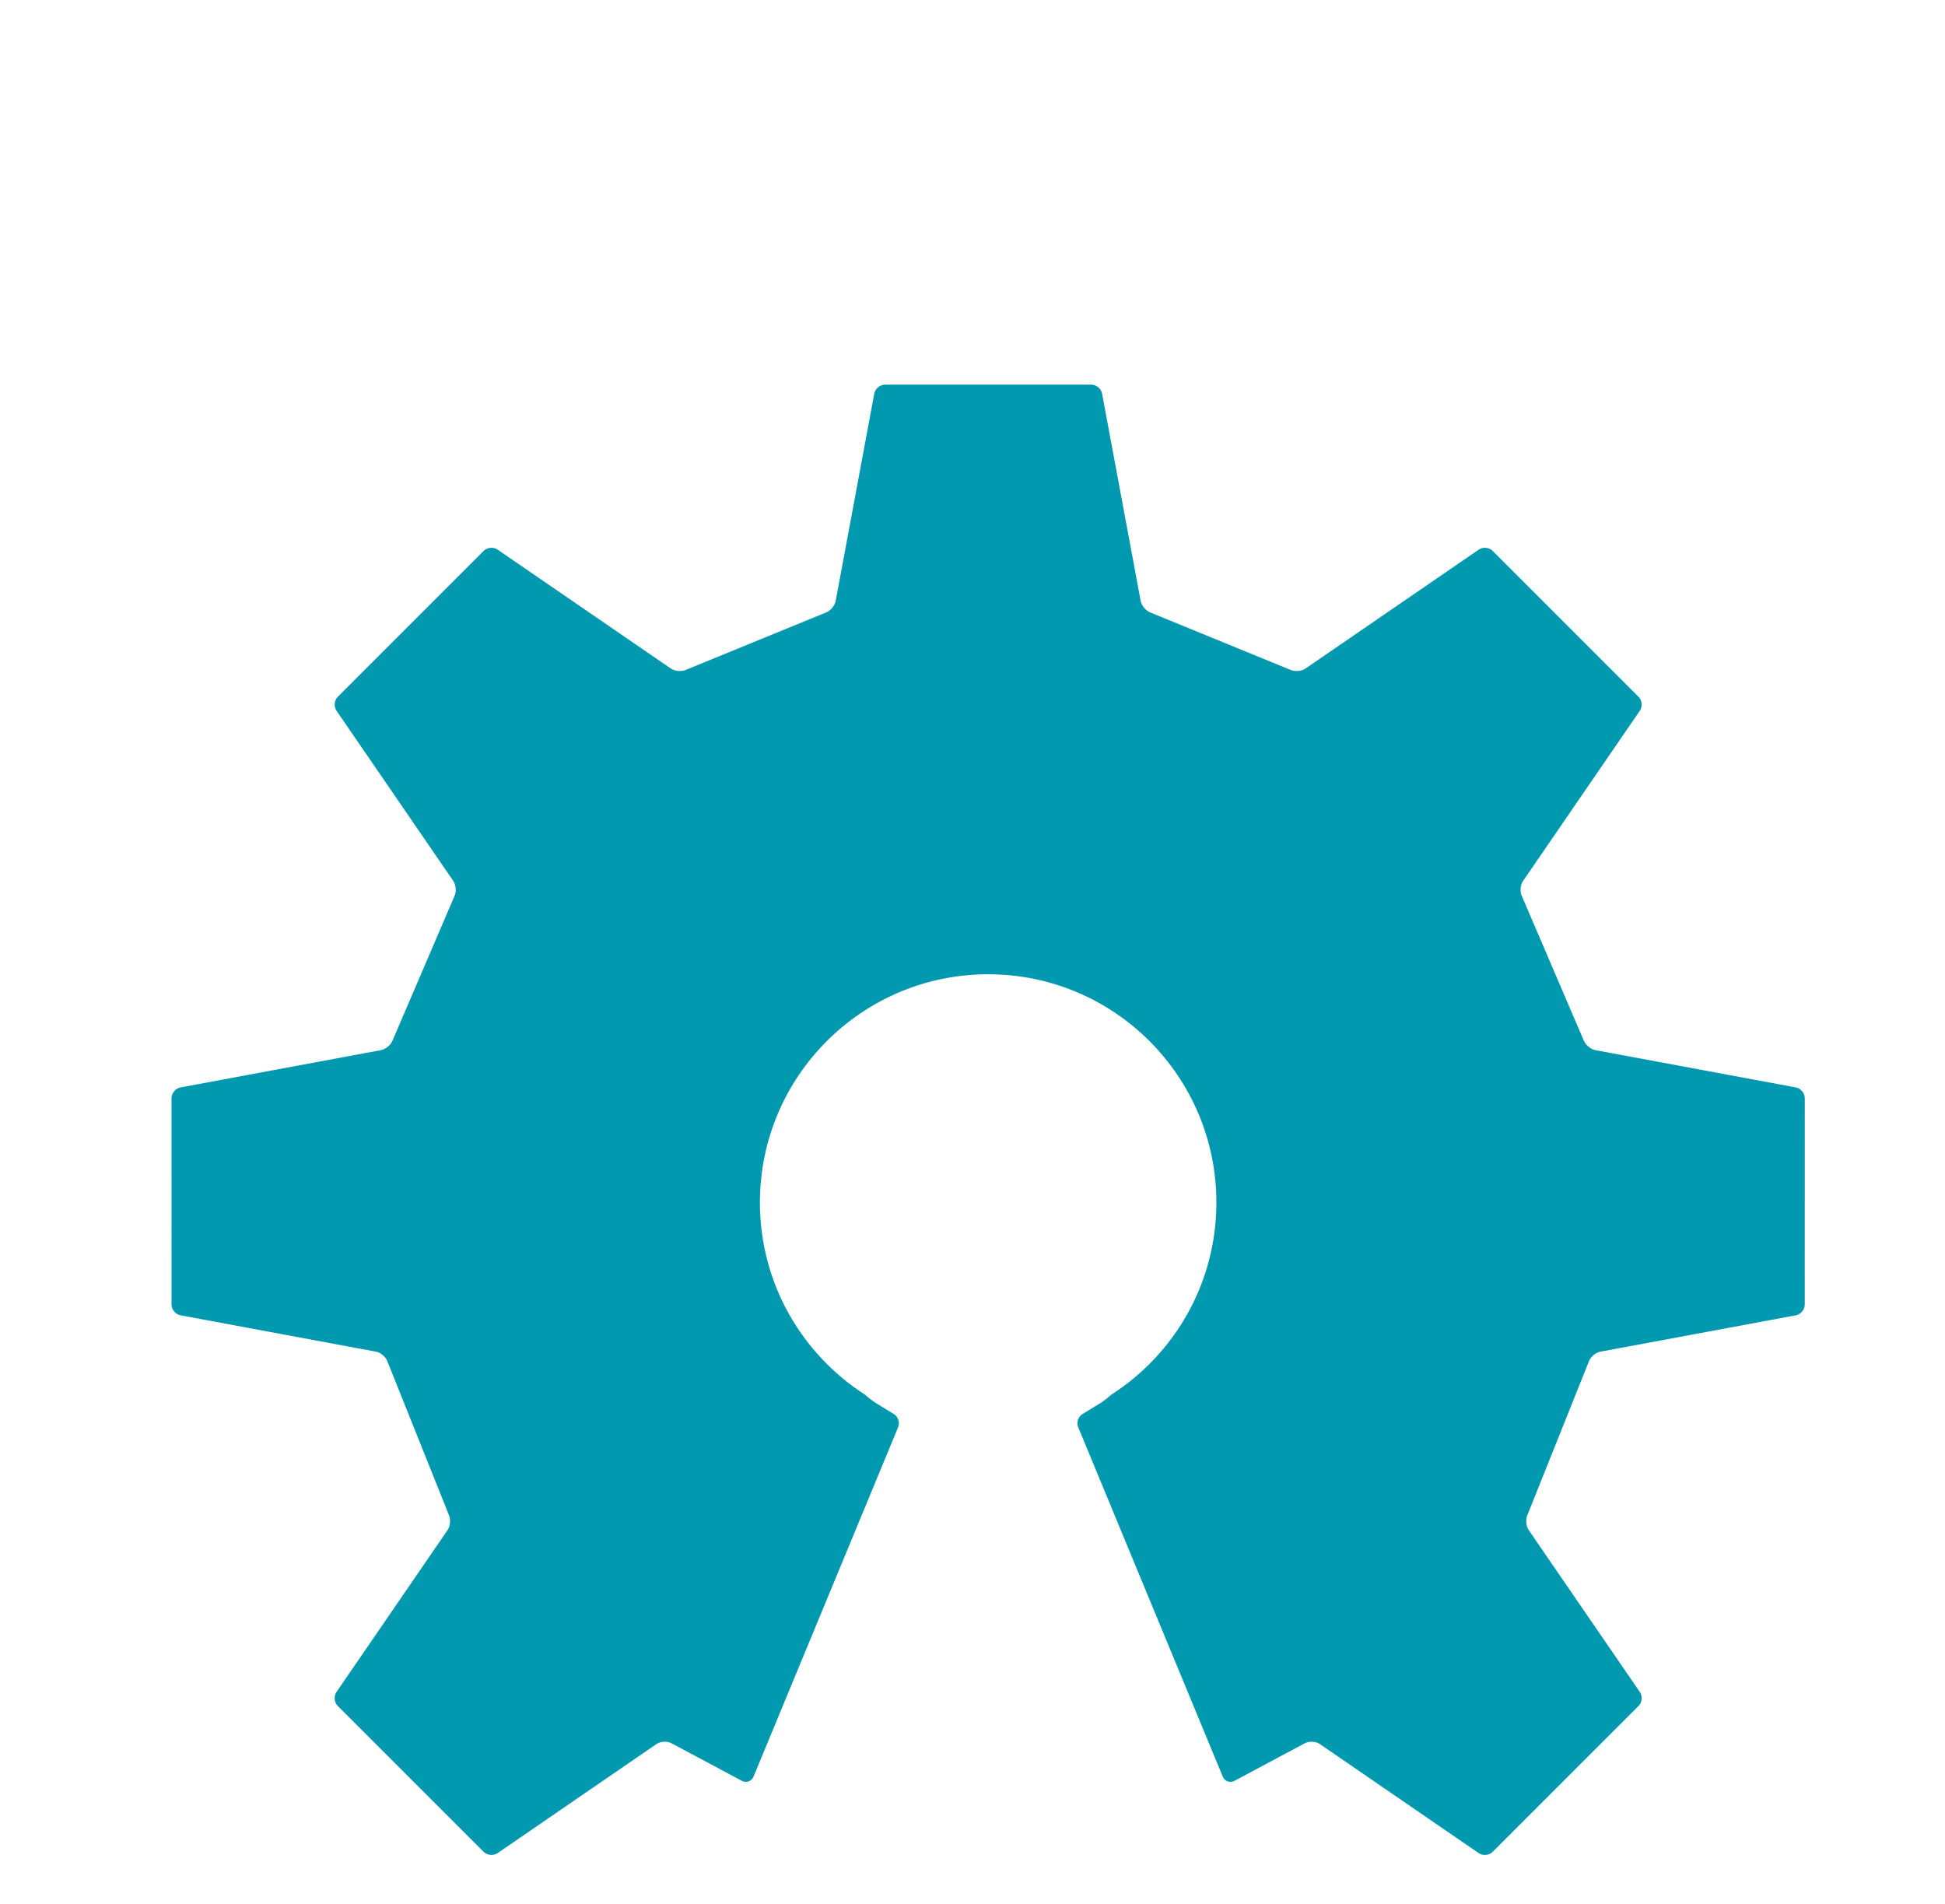
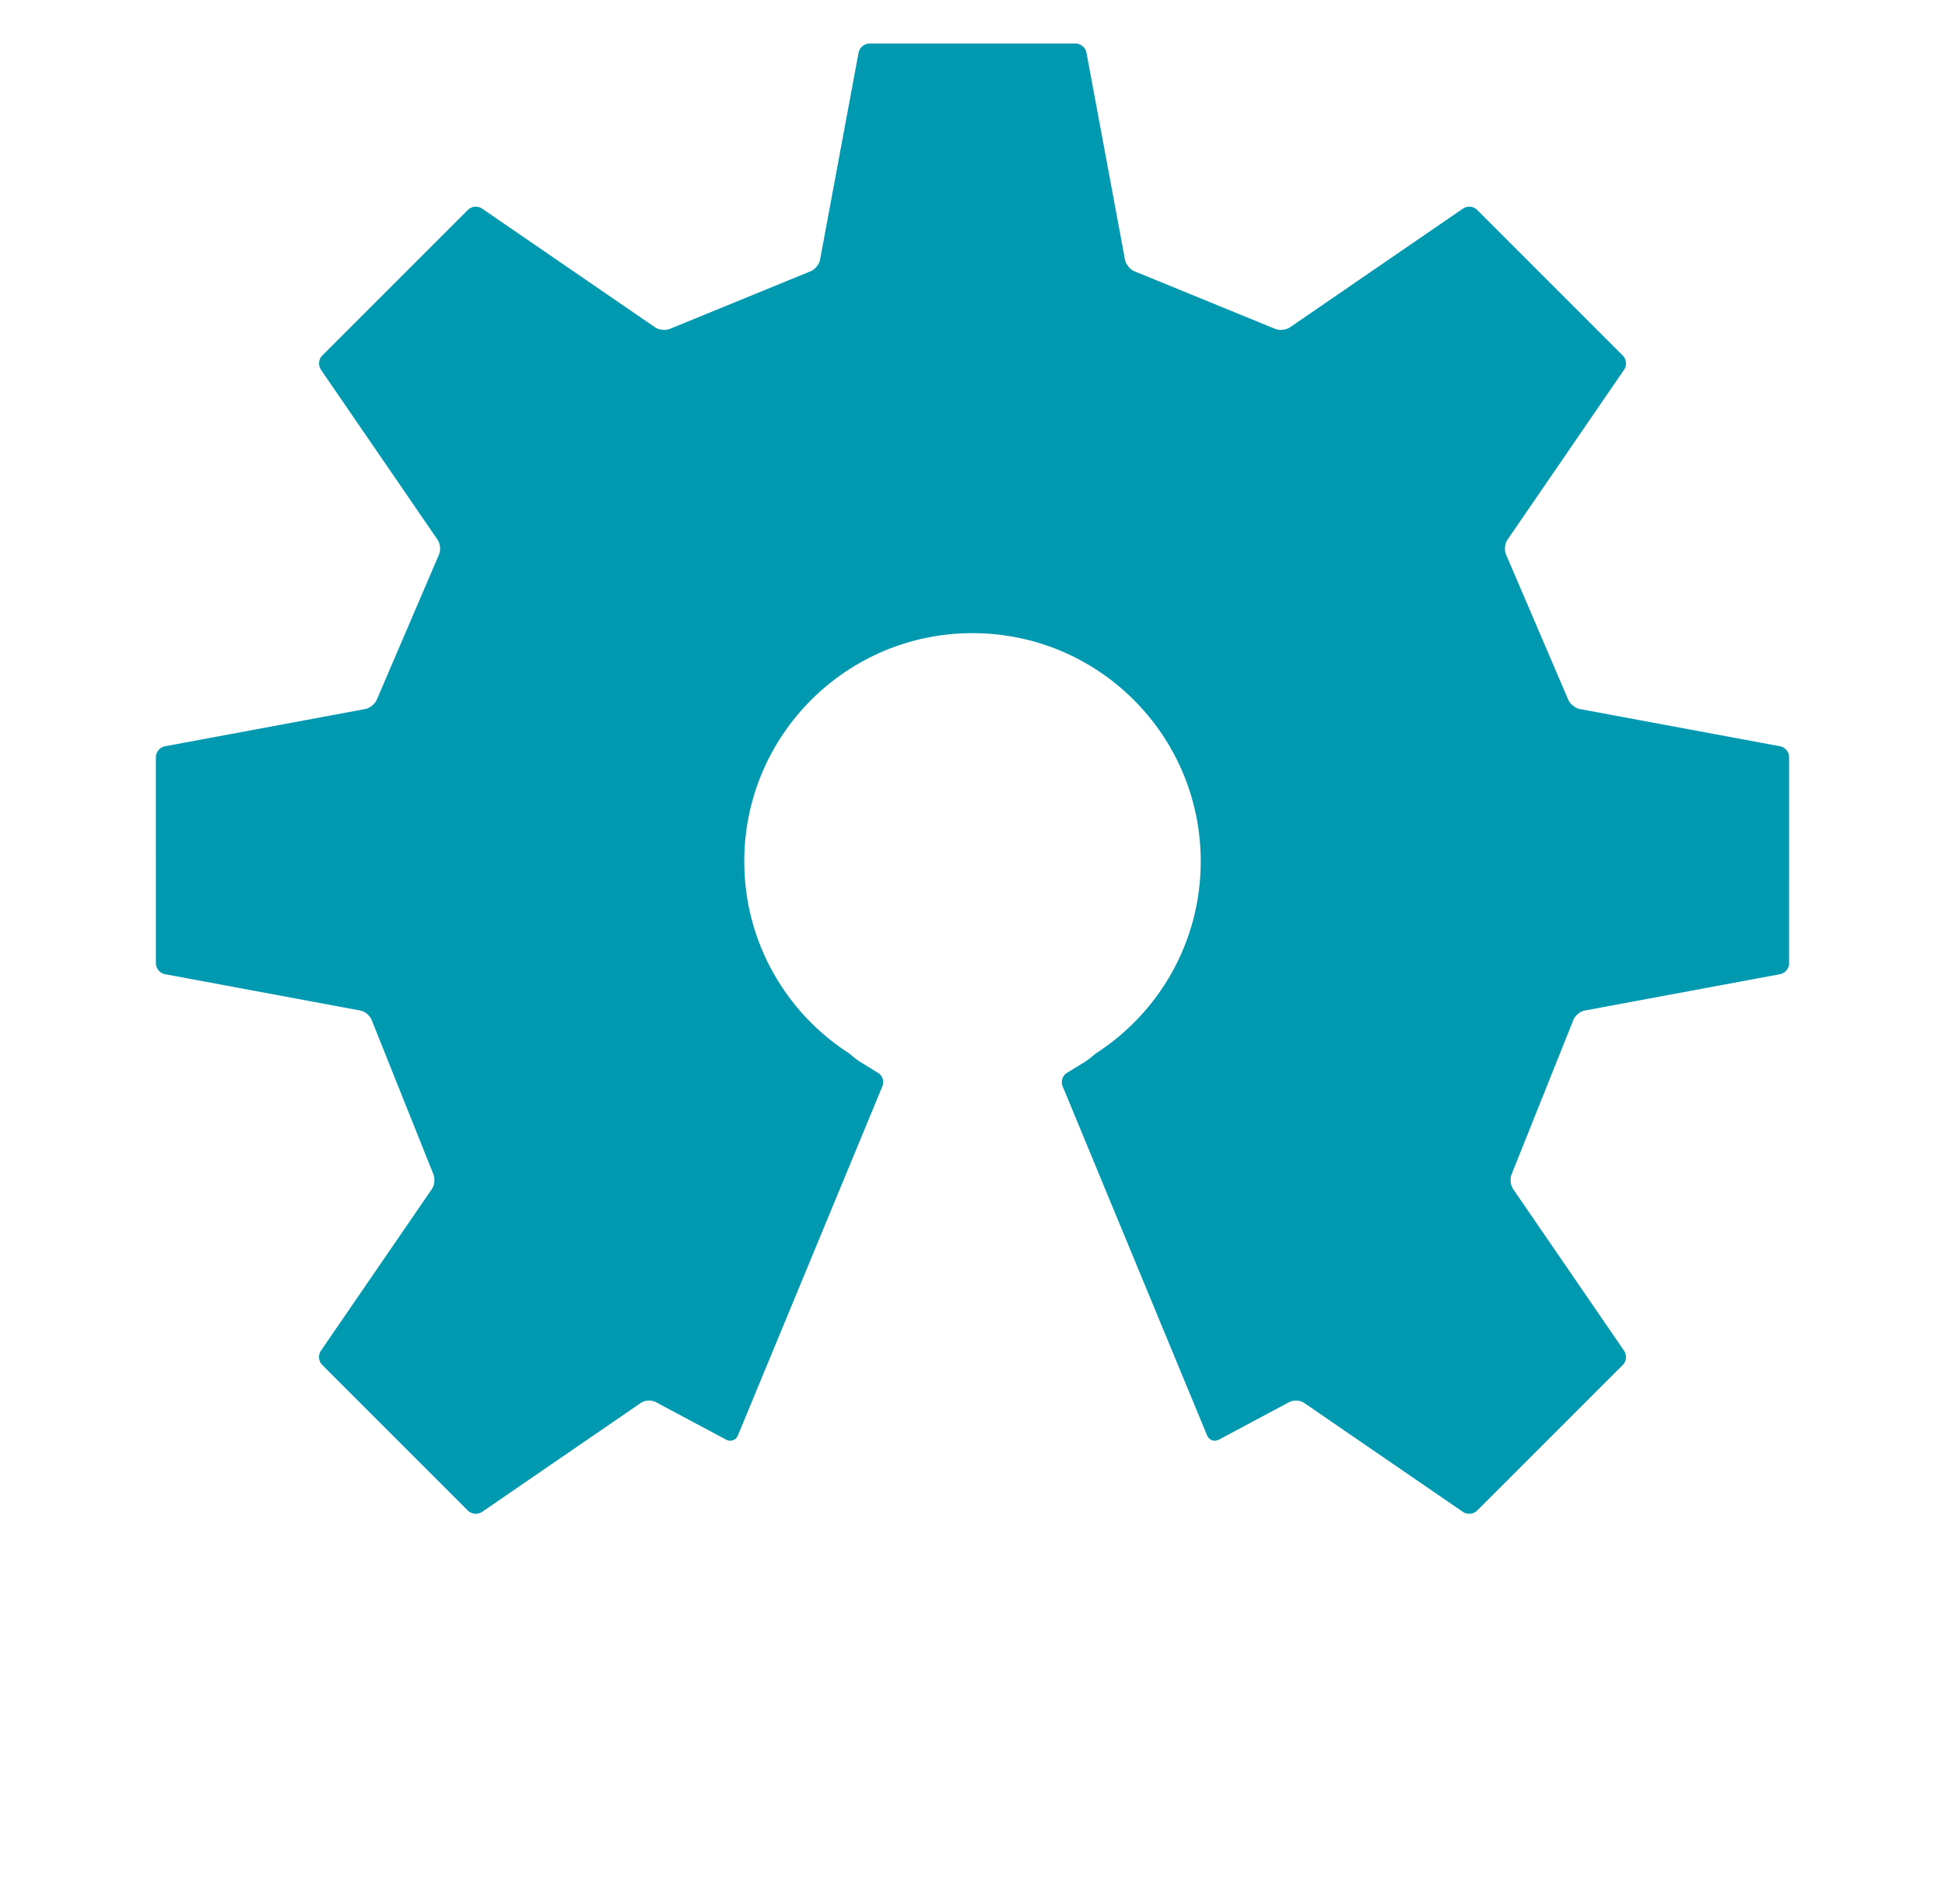
<svg xmlns="http://www.w3.org/2000/svg" version="1.2" id="Layer_1" x="0px" y="0px" viewBox="0 0 159.443 156.042" xml:space="preserve" width="100%" height="100%">
  <defs id="defs3067" />
-   <path d="m 147.222,89.133 -16.439,-3.057 c -0.4,-0.075 -0.838,-0.451 -0.973,-0.837 l -5.039,-11.756 c -0.188,-0.363 -0.152,-0.933 0.08,-1.271 l 9.578,-13.96 c 0.229,-0.336 0.184,-0.847 -0.105,-1.136 l -11.963,-11.963 c -0.289,-0.289 -0.799,-0.336 -1.135,-0.105 l -14.205,9.748 c -0.336,0.231 -0.912,0.272 -1.277,0.092 l -11.396,-4.665 c -0.387,-0.128 -0.764,-0.561 -0.84,-0.962 l -3.165,-17.003 c -0.074,-0.401 -0.469,-0.729 -0.877,-0.729 h -16.92 c -0.407,0 -0.802,0.328 -0.876,0.729 l -3.164,17.003 c -0.076,0.401 -0.452,0.834 -0.84,0.962 l -11.397,4.665 c -0.366,0.18 -0.942,0.139 -1.277,-0.092 l -14.204,-9.748 c -0.337,-0.231 -0.848,-0.184 -1.136,0.105 l -11.964,11.963 c -0.288,0.289 -0.336,0.8 -0.105,1.136 l 9.579,13.96 c 0.23,0.338 0.266,0.908 0.079,1.271 l -5.04,11.756 c -0.134,0.386 -0.571,0.762 -0.973,0.837 l -16.438,3.057 c -0.402,0.076 -0.729,0.47 -0.729,0.878 l 0.001,16.919 c 0,0.408 0.328,0.805 0.729,0.878 l 16.035,2.984 c 0.401,0.073 0.83,0.454 0.952,0.843 l 5.006,12.505 c 0.179,0.367 0.137,0.941 -0.095,1.277 l -9.108,13.273 c -0.23,0.336 -0.183,0.848 0.105,1.137 l 11.965,11.963 c 0.288,0.287 0.799,0.334 1.136,0.105 l 13.038,-8.949 c 0.336,-0.23 0.899,-0.248 1.25,-0.043 l 5.75,3.07 c 0.364,0.186 0.789,0.029 0.945,-0.348 l 11.856,-28.647 c 0.157,-0.377 0,-0.858 -0.348,-1.071 l -1.439,-0.881 c -0.266,-0.162 -0.627,-0.441 -0.91,-0.697 -5.191,-3.324 -8.635,-9.139 -8.635,-15.761 0,-10.334 8.378,-18.711 18.711,-18.711 10.333,0 18.71,8.377 18.71,18.711 0,6.622 -3.443,12.437 -8.635,15.761 -0.281,0.256 -0.643,0.535 -0.908,0.697 l -1.439,0.881 c -0.346,0.213 -0.504,0.694 -0.348,1.071 l 11.855,28.648 c 0.156,0.377 0.58,0.533 0.945,0.348 l 5.75,-3.07 c 0.352,-0.205 0.914,-0.188 1.25,0.043 l 13.039,8.949 c 0.336,0.229 0.848,0.182 1.135,-0.105 l 11.965,-11.963 c 0.289,-0.289 0.336,-0.801 0.105,-1.137 l -9.109,-13.273 c -0.23,-0.336 -0.273,-0.91 -0.094,-1.277 l 5.006,-12.505 c 0.123,-0.389 0.549,-0.77 0.951,-0.843 l 16.035,-2.984 c 0.4,-0.073 0.729,-0.47 0.729,-0.878 l 0.002,-16.919 c 0.001,-0.409 -0.327,-0.803 -0.727,-0.879" id="path3029" style="fill:#0099b0" />
-   <flowRoot xml:space="preserve" id="flowRoot3075" style="font-size:40px;font-style:normal;font-weight:normal;line-height:125%;letter-spacing:0px;word-spacing:0px;fill:#0099b0;fill-opacity:1;stroke:none;font-family:Sans" transform="translate(-173.0664,-106.8143)">
+   <path d="m 145.939,61.172 -16.439,-3.057 c -0.4,-0.075 -0.838,-0.451 -0.973,-0.837 l -5.039,-11.756 c -0.188,-0.363 -0.152,-0.933 0.08,-1.271 l 9.578,-13.96 c 0.229,-0.336 0.184,-0.847 -0.105,-1.136 l -11.963,-11.963 c -0.289,-0.289 -0.799,-0.336 -1.135,-0.105 l -14.205,9.748 c -0.336,0.231 -0.912,0.272 -1.277,0.092 l -11.396,-4.665 c -0.387,-0.128 -0.764,-0.561 -0.84,-0.962 l -3.165,-17.003 c -0.074,-0.401 -0.469,-0.729 -0.877,-0.729 h -16.92 c -0.407,0 -0.802,0.328 -0.876,0.729 l -3.164,17.003 c -0.076,0.401 -0.452,0.834 -0.84,0.962 l -11.397,4.665 c -0.366,0.18 -0.942,0.139 -1.277,-0.092 l -14.204,-9.748 c -0.337,-0.231 -0.848,-0.184 -1.136,0.105 l -11.964,11.963 c -0.288,0.289 -0.336,0.8 -0.105,1.136 l 9.579,13.96 c 0.23,0.338 0.266,0.908 0.079,1.271 l -5.04,11.756 c -0.134,0.386 -0.571,0.762 -0.973,0.837 l -16.438,3.057 c -0.402,0.076 -0.729,0.47 -0.729,0.878 l 10e-4,16.919 c 0,0.408 0.328,0.805 0.729,0.878 l 16.035,2.984 c 0.401,0.073 0.83,0.454 0.952,0.843 l 5.006,12.505 c 0.179,0.367 0.137,0.941 -0.095,1.277 l -9.108,13.273 c -0.23,0.336 -0.183,0.848 0.105,1.137 l 11.965,11.963 c 0.288,0.287 0.799,0.334 1.136,0.105 l 13.038,-8.949 c 0.336,-0.23 0.899,-0.248 1.25,-0.043 l 5.75,3.07 c 0.364,0.186 0.789,0.029 0.945,-0.348 l 11.856,-28.647 c 0.157,-0.377 0,-0.858 -0.348,-1.071 l -1.439,-0.881 c -0.266,-0.162 -0.627,-0.441 -0.91,-0.697 -5.191,-3.324 -8.635,-9.139 -8.635,-15.761 0,-10.334 8.378,-18.711 18.711,-18.711 10.333,0 18.71,8.377 18.71,18.711 0,6.622 -3.443,12.437 -8.635,15.761 -0.281,0.256 -0.643,0.535 -0.908,0.697 l -1.439,0.881 c -0.346,0.213 -0.504,0.694 -0.348,1.071 l 11.855,28.648 c 0.156,0.377 0.58,0.533 0.945,0.348 l 5.75,-3.07 c 0.352,-0.205 0.914,-0.188 1.25,0.043 l 13.039,8.949 c 0.336,0.229 0.848,0.182 1.135,-0.105 l 11.965,-11.963 c 0.289,-0.289 0.336,-0.801 0.105,-1.137 l -9.109,-13.273 c -0.23,-0.336 -0.273,-0.91 -0.094,-1.277 l 5.006,-12.505 c 0.123,-0.389 0.549,-0.77 0.951,-0.843 l 16.035,-2.984 c 0.4,-0.073 0.729,-0.47 0.729,-0.878 l 0.002,-16.919 c 0.001,-0.409 -0.327,-0.803 -0.727,-0.879" id="path3029" style="fill:#0099b0" />
+   <flowRoot xml:space="preserve" id="flowRoot3075" style="font-size:40px;font-style:normal;font-weight:normal;line-height:125%;letter-spacing:0px;word-spacing:0px;fill:#0099b0;fill-opacity:1;stroke:none;font-family:Sans" transform="translate(-174.3499,14.03972)">
    <flowRegion id="flowRegion3077">
      <rect id="rect3079" width="158.446" height="32.311" x="174.912" y="106.431" style="fill:#0099b0;fill-opacity:1" />
    </flowRegion>
    <flowPara id="flowPara3081" style="font-size:28px;font-style:normal;font-variant:normal;font-weight:normal;font-stretch:normal;fill:#0099b0;fill-opacity:1;font-family:Ubuntu;-inkscape-font-specification:Ubuntu">Project PAM</flowPara>
  </flowRoot>
</svg>
